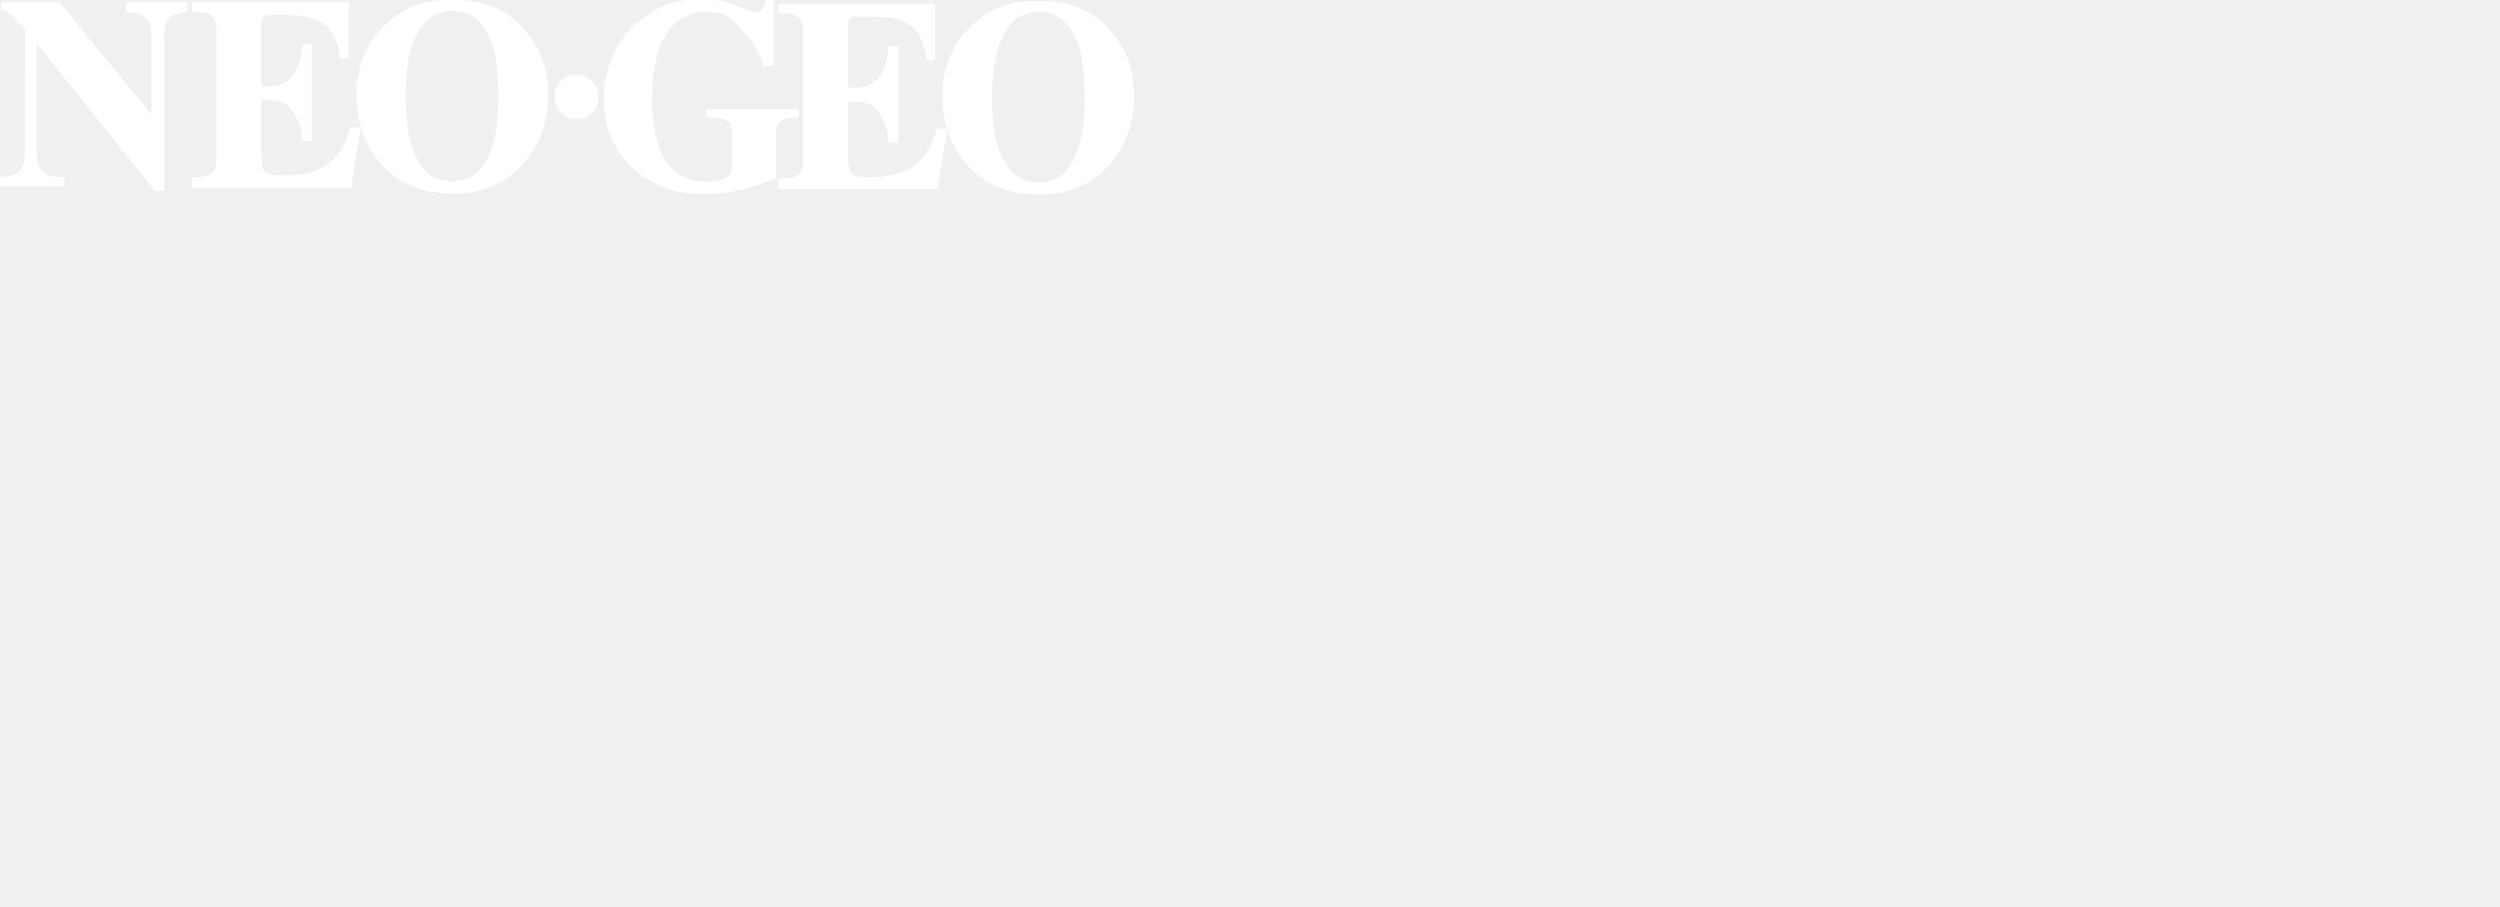
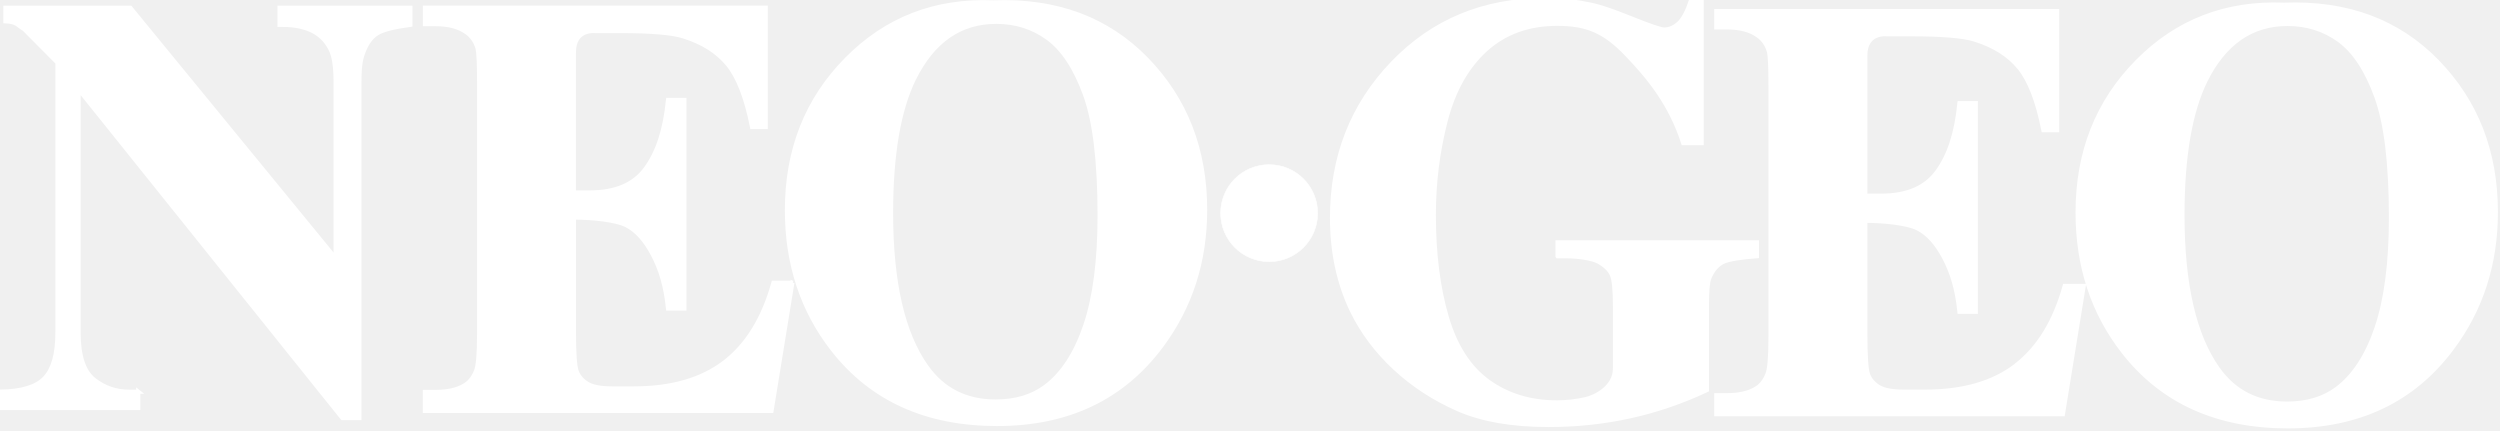
- <svg xmlns="http://www.w3.org/2000/svg" xmlns:ns1="https://boxy-svg.com" version="1.1" id="Ebene_1" x="0px" y="0px" enable-background="new 0 0 566.929 96.834">
-   <g transform="matrix(1.058332, 0, 0, 1.058332, -723.0238, -376.9454)" id="g3" style="fill:#ffffff;fill-opacity:1" ns1:origin="0 0">
-     <path d="M 1036.985 414.388 L 1039.23 414.388 C 1041.326 414.388 1044.91 414.819 1046.386 415.684 C 1047.863 416.543 1048.837 417.508 1049.306 418.575 C 1049.777 419.642 1050.015 421.994 1050.015 425.628 L 1050.015 439.893 C 1050.015 444.198 1045.466 446.391 1043.275 446.868 C 1041.074 447.342 1038.936 447.58 1036.852 447.58 C 1030.846 447.58 1025.662 446.018 1021.291 442.891 C 1016.925 439.762 1013.762 434.871 1011.798 428.201 C 1009.84 421.541 1008.863 413.796 1008.863 404.951 C 1008.863 397.655 1009.757 390.539 1011.548 383.607 C 1013.343 376.672 1016.394 371.27 1020.702 367.392 C 1025.011 363.518 1030.412 361.579 1036.896 361.579 C 1043.682 361.579 1047.654 363.297 1052.648 368.489 C 1057.757 373.796 1062.658 379.826 1065.519 388.678 L 1069.697 388.678 L 1069.697 356.177 L 1067.32 356.177 C 1066.463 358.78 1065.527 360.548 1064.504 361.481 C 1063.476 362.418 1062.365 362.884 1061.174 362.884 C 1060.404 362.884 1057.914 362.038 1053.713 360.346 C 1049.512 358.651 1046.469 357.623 1044.592 357.26 C 1041.137 356.539 1038.452 356.175 1034.145 356.175 C 1020.233 356.175 1008.684 360.956 999.506 370.517 C 990.329 380.086 985.743 391.799 985.743 405.665 C 985.743 413.413 987.232 420.415 990.221 426.668 C 992.568 431.518 995.823 435.875 999.983 439.754 C 1004.145 443.628 1008.951 446.756 1014.387 449.139 C 1019.831 451.515 1026.671 452.705 1034.907 452.705 C 1041.355 452.705 1047.569 452.039 1053.569 450.708 C 1059.567 449.372 1065.335 447.396 1070.895 444.776 L 1070.895 425.605 C 1070.895 422.246 1071.085 420.133 1071.468 419.274 C 1072.15 417.637 1073.118 416.469 1074.377 415.762 C 1075.632 415.055 1079.062 414.596 1082.258 414.365 L 1082.258 411.227 L 1036.97 411.227 L 1036.97 414.365 L 1036.985 414.388 Z" id="path9" style="fill-opacity: 1; stroke: rgb(255, 255, 255); stroke-opacity: 1;" />
-     <path d="M 1141.083 439.218 C 1135.923 443.169 1129.054 445.144 1120.488 445.144 L 1115.605 445.144 C 1112.988 445.144 1111.097 444.788 1109.921 444.068 C 1108.755 443.348 1107.948 442.426 1107.523 441.304 C 1107.095 440.181 1106.88 437.102 1106.88 432.076 L 1106.88 406.327 C 1111.28 406.327 1116.432 406.9 1118.745 408.049 C 1121.056 409.194 1123.084 411.434 1124.827 414.766 C 1126.578 418.096 1127.722 421.774 1128.266 426.994 L 1131.979 426.994 L 1131.979 379.61 L 1128.266 379.61 C 1127.538 386.729 1125.862 391.509 1123.231 395.156 C 1120.602 398.803 1116.36 400.628 1110.514 400.628 L 1106.875 400.628 L 1106.875 368.843 C 1106.846 363.319 1111.771 363.958 1111.771 363.958 L 1117.525 363.958 C 1124.482 363.958 1129.22 364.366 1131.75 365.177 C 1136.085 366.525 1139.441 368.639 1141.812 371.517 C 1144.185 374.397 1146.022 379.139 1147.333 385.752 L 1150.448 385.752 L 1150.448 358.686 L 1073.028 358.686 L 1073.028 362.393 L 1075.469 362.393 C 1078.444 362.393 1080.79 363.022 1082.501 364.279 C 1083.72 365.132 1084.556 366.35 1085.003 367.922 C 1085.232 368.861 1085.345 371.402 1085.345 375.537 L 1085.345 432.799 C 1085.345 437.382 1085.096 440.214 1084.599 441.295 C 1083.968 442.821 1083.063 443.9 1081.894 444.53 C 1080.268 445.475 1078.128 445.946 1075.472 445.946 L 1073.029 445.946 L 1073.029 450.253 L 1151.759 450.253 L 1156.49 421.135 L 1152.17 421.135 C 1149.915 429.241 1146.206 435.27 1141.043 439.219" id="path11" style="fill-opacity: 1; stroke: rgb(255, 255, 255); stroke-opacity: 1;" />
-     <path d="M 1202.001 357.249 C 1188.808 356.705 1177.688 361.004 1168.659 370.157 C 1159.612 379.302 1155.102 390.738 1155.102 404.448 C 1155.102 416.663 1158.575 427.218 1165.526 436.118 C 1174.319 447.376 1186.764 453.013 1202.864 453.013 C 1218.911 453.013 1231.343 447.111 1240.139 435.3 C 1246.78 426.412 1250.103 416.099 1250.103 404.38 C 1250.103 390.669 1245.647 379.249 1236.749 370.119 C 1227.841 360.989 1216.268 356.701 1202.017 357.25 M 1223.061 430.534 C 1220.906 436.911 1217.895 441.554 1214.025 444.452 C 1210.989 446.726 1207.206 447.859 1202.673 447.859 C 1195.943 447.859 1190.715 445.224 1186.969 439.962 C 1181.603 432.43 1178.916 420.792 1178.916 405.038 C 1178.916 391.782 1180.653 381.619 1184.129 374.541 C 1188.395 365.921 1194.615 361.61 1202.795 361.61 C 1207.238 361.61 1211.164 362.86 1214.572 365.357 C 1217.98 367.851 1220.783 372.131 1222.982 378.187 C 1225.184 384.25 1226.283 393.378 1226.283 405.593 C 1226.283 415.849 1225.207 424.167 1223.048 430.546" id="path13" style="fill-opacity: 1; stroke: rgb(255, 255, 255); stroke-opacity: 1;" />
-     <path d="M 909.676 452.479 C 925.723 452.479 938.153 446.575 946.951 434.766 C 953.59 425.868 956.914 415.567 956.914 403.846 C 956.914 390.136 952.458 378.716 943.558 369.586 C 934.652 360.457 923.078 356.17 908.828 356.717 C 895.635 356.173 884.515 360.473 875.486 369.625 C 866.44 378.769 861.929 390.207 861.929 403.916 C 861.929 416.131 865.401 426.687 872.355 435.586 C 881.145 446.843 893.591 452.48 909.692 452.48 M 890.799 374.059 C 895.064 365.439 901.285 361.128 909.468 361.128 C 913.91 361.128 917.834 362.375 921.242 364.873 C 924.65 367.369 927.454 371.647 929.655 377.704 C 931.854 383.766 932.954 392.893 932.954 405.101 C 932.954 415.356 931.878 423.677 929.72 430.053 C 927.567 436.43 924.554 441.073 920.683 443.979 C 917.65 446.249 913.866 447.383 909.332 447.383 C 902.602 447.383 897.372 444.75 893.625 439.487 C 888.26 431.954 885.575 420.317 885.575 404.564 C 885.575 391.308 887.31 381.145 890.786 374.066" id="path15" style="fill-opacity: 1; stroke: rgb(255, 255, 255); stroke-opacity: 1;" />
-     <path d="M 863.178 420.403 L 858.856 420.403 C 856.601 428.507 852.89 434.538 847.729 438.485 C 842.568 442.436 835.7 444.41 827.141 444.41 L 822.257 444.41 C 819.641 444.41 817.752 444.051 816.576 443.336 C 815.406 442.615 814.604 441.693 814.176 440.571 C 813.749 439.446 813.533 436.369 813.533 431.34 L 813.533 405.592 C 817.932 405.592 823.086 406.166 825.4 407.316 C 827.711 408.46 829.74 410.703 831.483 414.033 C 833.232 417.365 834.377 421.041 834.922 426.263 L 838.635 426.263 L 838.635 378.877 L 834.922 378.877 C 834.194 385.993 832.516 390.775 829.885 394.423 C 827.26 398.071 823.016 399.893 817.17 399.893 L 813.53 399.893 L 813.53 368.109 C 813.5 362.584 818.428 363.224 818.428 363.224 L 824.177 363.224 C 831.139 363.224 835.883 363.631 838.412 364.44 C 842.751 365.788 846.104 367.905 848.475 370.782 C 850.849 373.66 852.688 378.407 853.999 385.015 L 857.111 385.015 L 857.111 357.927 L 779.692 357.927 L 779.692 361.658 L 782.132 361.658 C 785.107 361.658 787.452 362.287 789.164 363.542 C 790.381 364.396 791.215 365.613 791.664 367.185 C 791.892 368.126 792.006 370.665 792.006 374.799 L 792.006 432.063 C 792.006 436.646 791.758 439.478 791.261 440.552 C 790.632 442.077 789.726 443.162 788.559 443.788 C 786.934 444.733 784.793 445.204 782.131 445.204 L 779.691 445.204 L 779.691 449.511 L 858.421 449.511 L 863.154 420.394 L 863.178 420.403 Z" id="path17" style="fill-opacity: 1; stroke: rgb(255, 255, 255); stroke-opacity: 1;" />
-     <path d="M 714.586 445.155 L 712.497 445.155 C 709.499 445.155 706.836 444.235 704.507 442.393 C 702.183 440.551 701.02 437.008 701.02 431.752 L 701.02 376.447 L 760.927 451.13 L 764.811 451.135 L 764.811 374.965 C 764.811 370.634 765.171 369.377 765.885 367.595 C 766.6 365.812 767.599 364.526 768.875 363.736 C 770.153 362.948 772.658 362.305 776.385 361.808 L 776.385 357.933 L 746.666 357.933 L 746.666 361.808 C 751.565 361.719 755.064 362.98 757.137 365.598 C 758.656 367.538 759.415 369.46 759.415 374.967 L 759.415 414.856 L 712.778 357.933 L 684.401 357.933 L 684.401 361.007 C 687.099 361.097 687.195 362 688.632 362.763 L 696.233 370.414 L 696.222 431.746 C 696.222 436.597 695.264 440.029 693.351 442.048 C 691.436 444.069 688.042 445.101 683.173 445.145 L 683.173 448.853 L 714.572 448.853 L 714.572 445.145 L 714.586 445.155 Z" id="path19" style="fill-opacity: 1; stroke: rgb(255, 255, 255); stroke-opacity: 1;" />
-     <path stroke="#000000" stroke-width="0.133" d="M 982.478 404.594 C 982.478 410.681 977.545 415.612 971.462 415.612 C 965.375 415.612 960.443 410.677 960.443 404.594 C 960.443 398.507 965.379 393.577 971.462 393.577 C 977.548 393.577 982.478 398.511 982.478 404.594 Z" id="path21" style="fill-opacity: 1; stroke: rgb(255, 255, 255); stroke-opacity: 1;" />
+ <svg xmlns="http://www.w3.org/2000/svg">
+   <g>
+     <path d="M 374.451 61.609 L 376.826 61.609 C 379.045 61.609 382.838 62.065 384.4 62.98 C 385.963 63.89 386.994 64.911 387.49 66.04 C 387.989 67.169 388.241 69.658 388.241 73.504 L 388.241 88.602 C 388.241 93.158 383.426 95.479 381.107 95.983 C 378.778 96.485 376.515 96.737 374.31 96.737 C 367.953 96.737 362.467 95.084 357.841 91.774 C 353.22 88.463 349.873 83.287 347.794 76.228 C 345.722 69.179 344.688 60.982 344.688 51.621 C 344.688 43.9 345.634 36.369 347.53 29.032 C 349.429 21.693 352.658 15.976 357.218 11.871 C 361.778 7.771 367.494 5.719 374.356 5.719 C 381.538 5.719 385.742 7.538 391.027 13.032 C 396.434 18.649 401.621 25.031 404.649 34.399 L 409.071 34.399 L 409.071 0.002 L 406.555 0.002 C 405.648 2.757 404.657 4.628 403.575 5.616 C 402.487 6.607 401.311 7.1 400.05 7.1 C 399.236 7.1 396.6 6.205 392.154 4.414 C 387.708 2.621 384.488 1.533 382.501 1.148 C 378.845 0.385 376.003 0 371.445 0 C 356.721 0 344.499 5.06 334.785 15.179 C 325.073 25.306 320.219 37.702 320.219 52.377 C 320.219 60.577 321.795 67.987 324.959 74.605 C 327.443 79.738 330.887 84.349 335.29 88.454 C 339.695 92.554 344.781 95.865 350.534 98.387 C 356.296 100.902 363.535 102.161 372.251 102.161 C 379.075 102.161 385.652 101.456 392.002 100.047 C 398.35 98.634 404.454 96.542 410.339 93.769 L 410.339 73.48 C 410.339 69.925 410.54 67.689 410.945 66.78 C 411.667 65.047 412.691 63.811 414.024 63.063 C 415.352 62.315 418.982 61.829 422.364 61.584 L 422.364 58.263 L 374.435 58.263 L 374.435 61.584 L 374.451 61.609 Z" id="path9" style="fill-opacity: 1; stroke: rgb(255, 255, 255); stroke-opacity: 1; fill: rgb(255, 255, 255);" />
+     <path d="M 484.621 87.887 C 479.16 92.069 471.89 94.159 462.824 94.159 L 457.657 94.159 C 454.887 94.159 452.886 93.782 451.641 93.02 C 450.407 92.258 449.553 91.282 449.103 90.095 C 448.65 88.906 448.423 85.648 448.423 80.329 L 448.423 53.078 C 453.079 53.078 458.532 53.684 460.98 54.9 C 463.426 56.112 465.572 58.483 467.417 62.009 C 469.27 65.533 470.48 69.426 471.056 74.95 L 474.986 74.95 L 474.986 24.802 L 471.056 24.802 C 470.286 32.336 468.512 37.395 465.727 41.255 C 462.945 45.115 458.456 47.046 452.269 47.046 L 448.417 47.046 L 448.417 13.407 C 448.387 7.561 453.599 8.237 453.599 8.237 L 459.689 8.237 C 467.051 8.237 472.066 8.669 474.743 9.527 C 479.331 10.954 482.883 13.191 485.392 16.237 C 487.904 19.285 489.848 24.304 491.235 31.302 L 494.532 31.302 L 494.532 2.658 L 412.596 2.658 L 412.596 6.581 L 415.179 6.581 C 418.328 6.581 420.811 7.247 422.622 8.577 C 423.912 9.48 424.796 10.769 425.27 12.432 C 425.512 13.426 425.631 16.115 425.631 20.492 L 425.631 81.094 C 425.631 85.944 425.368 88.941 424.842 90.085 C 424.174 91.7 423.216 92.842 421.979 93.509 C 420.258 94.509 417.994 95.008 415.183 95.008 L 412.597 95.008 L 412.597 99.566 L 495.92 99.566 L 500.926 68.749 L 496.355 68.749 C 493.968 77.328 490.043 83.709 484.578 87.888" id="path11" style="fill-opacity: 1; stroke: rgb(255, 255, 255); stroke-opacity: 1; fill: rgb(255, 255, 255);" />
+     <path d="M 549.092 1.137 C 535.13 0.561 523.361 5.111 513.805 14.798 C 504.231 24.476 499.458 36.579 499.458 51.089 C 499.458 64.017 503.133 75.187 510.49 84.606 C 519.795 96.521 532.966 102.487 550.006 102.487 C 566.989 102.487 580.146 96.241 589.455 83.741 C 596.483 74.334 600 63.42 600 51.017 C 600 36.506 595.284 24.42 585.867 14.758 C 576.439 5.095 564.191 0.557 549.109 1.138 M 571.381 78.697 C 569.1 85.446 565.913 90.359 561.818 93.427 C 558.605 95.833 554.601 97.032 549.803 97.032 C 542.681 97.032 537.148 94.244 533.183 88.675 C 527.504 80.703 524.661 68.386 524.661 51.713 C 524.661 37.684 526.499 26.928 530.178 19.437 C 534.693 10.315 541.275 5.752 549.933 5.752 C 554.635 5.752 558.79 7.075 562.397 9.718 C 566.003 12.357 568.97 16.887 571.297 23.296 C 573.628 29.713 574.791 39.373 574.791 52.301 C 574.791 63.155 573.652 71.958 571.367 78.709" id="path13" style="fill-opacity: 1; stroke: rgb(255, 255, 255); stroke-opacity: 1; fill: rgb(255, 255, 255);" />
+     <path d="M 239.715 101.922 C 256.698 101.922 269.853 95.673 279.165 83.175 C 286.191 73.758 289.709 62.857 289.709 50.452 C 289.709 35.942 284.993 23.856 275.574 14.193 C 266.148 4.532 253.899 -0.005 238.818 0.574 C 224.855 -0.002 213.087 4.549 203.531 14.235 C 193.957 23.912 189.183 36.017 189.183 50.526 C 189.183 63.454 192.858 74.625 200.217 84.043 C 209.52 95.957 222.692 101.923 239.732 101.923 M 219.737 18.927 C 224.251 9.805 230.835 5.242 239.495 5.242 C 244.196 5.242 248.349 6.562 251.956 9.205 C 255.563 11.847 258.53 16.375 260.86 22.785 C 263.187 29.201 264.351 38.86 264.351 51.78 C 264.351 62.633 263.212 71.44 260.929 78.188 C 258.65 84.937 255.461 89.85 251.364 92.926 C 248.155 95.328 244.15 96.528 239.351 96.528 C 232.229 96.528 226.694 93.742 222.728 88.172 C 217.05 80.199 214.208 67.884 214.208 51.212 C 214.208 37.183 216.045 26.427 219.723 18.935" id="path15" style="fill-opacity: 1; stroke: rgb(255, 255, 255); stroke-opacity: 1; fill: rgb(255, 255, 255);" />
+     <path d="M 190.505 67.975 L 185.931 67.975 C 183.544 76.551 179.617 82.934 174.155 87.111 C 168.693 91.293 161.424 93.382 152.366 93.382 L 147.197 93.382 C 144.428 93.382 142.429 93.002 141.185 92.245 C 139.946 91.482 139.098 90.507 138.645 89.319 C 138.193 88.129 137.964 84.872 137.964 79.55 L 137.964 52.3 C 142.62 52.3 148.074 52.907 150.523 54.124 C 152.969 55.335 155.117 57.709 156.961 61.233 C 158.812 64.759 160.024 68.65 160.601 74.177 L 164.53 74.177 L 164.53 24.026 L 160.601 24.026 C 159.83 31.557 158.054 36.618 155.27 40.479 C 152.492 44.34 148 46.268 141.813 46.268 L 137.961 46.268 L 137.961 12.63 C 137.929 6.783 143.145 7.46 143.145 7.46 L 149.229 7.46 C 156.597 7.46 161.618 7.891 164.294 8.747 C 168.886 10.174 172.435 12.414 174.944 15.459 C 177.457 18.505 179.403 23.529 180.791 30.522 L 184.084 30.522 L 184.084 1.854 L 102.149 1.854 L 102.149 5.803 L 104.731 5.803 C 107.88 5.803 110.362 6.469 112.174 7.797 C 113.462 8.701 114.344 9.989 114.819 11.652 C 115.061 12.648 115.181 15.335 115.181 19.711 L 115.181 80.315 C 115.181 85.165 114.919 88.162 114.393 89.299 C 113.727 90.913 112.768 92.061 111.533 92.724 C 109.814 93.724 107.548 94.222 104.73 94.222 L 102.148 94.222 L 102.148 98.781 L 185.471 98.781 L 190.48 67.965 L 190.505 67.975 Z" id="path17" style="fill-opacity: 1; stroke: rgb(255, 255, 255); stroke-opacity: 1; fill: rgb(255, 255, 255);" />
+     <path d="M 33.245 94.171 L 31.035 94.171 C 27.862 94.171 25.043 93.197 22.578 91.247 C 20.119 89.298 18.888 85.548 18.888 79.986 L 18.888 21.455 L 82.29 100.494 L 86.4 100.499 L 86.4 19.886 C 86.4 15.303 86.781 13.972 87.537 12.086 C 88.293 10.199 89.351 8.838 90.701 8.002 C 92.054 7.168 94.705 6.488 98.649 5.962 L 98.649 1.861 L 67.197 1.861 L 67.197 5.962 C 72.381 5.868 76.085 7.202 78.278 9.973 C 79.886 12.026 80.689 14.06 80.689 19.888 L 80.689 62.104 L 31.332 1.861 L 1.3 1.861 L 1.3 5.114 C 4.155 5.209 4.257 6.165 5.777 6.972 L 13.822 15.07 L 13.81 79.979 C 13.81 85.113 12.796 88.746 10.772 90.882 C 8.745 93.021 5.153 94.113 0 94.16 L 0 98.084 L 33.231 98.084 L 33.231 94.16 L 33.245 94.171 Z" id="path19" style="fill-opacity: 1; stroke: rgb(255, 255, 255); stroke-opacity: 1; fill: rgb(255, 255, 255);" />
+     <path stroke="#000000" stroke-width="0.133" d="M 316.764 51.244 C 316.764 57.686 311.543 62.904 305.105 62.904 C 298.663 62.904 293.444 57.681 293.444 51.244 C 293.444 44.801 298.668 39.584 305.105 39.584 C 311.546 39.584 316.764 44.806 316.764 51.244 Z" id="path21" style="fill-opacity: 1; stroke: rgb(255, 255, 255); stroke-opacity: 1; fill: rgb(255, 255, 255);" />
  </g>
</svg>
